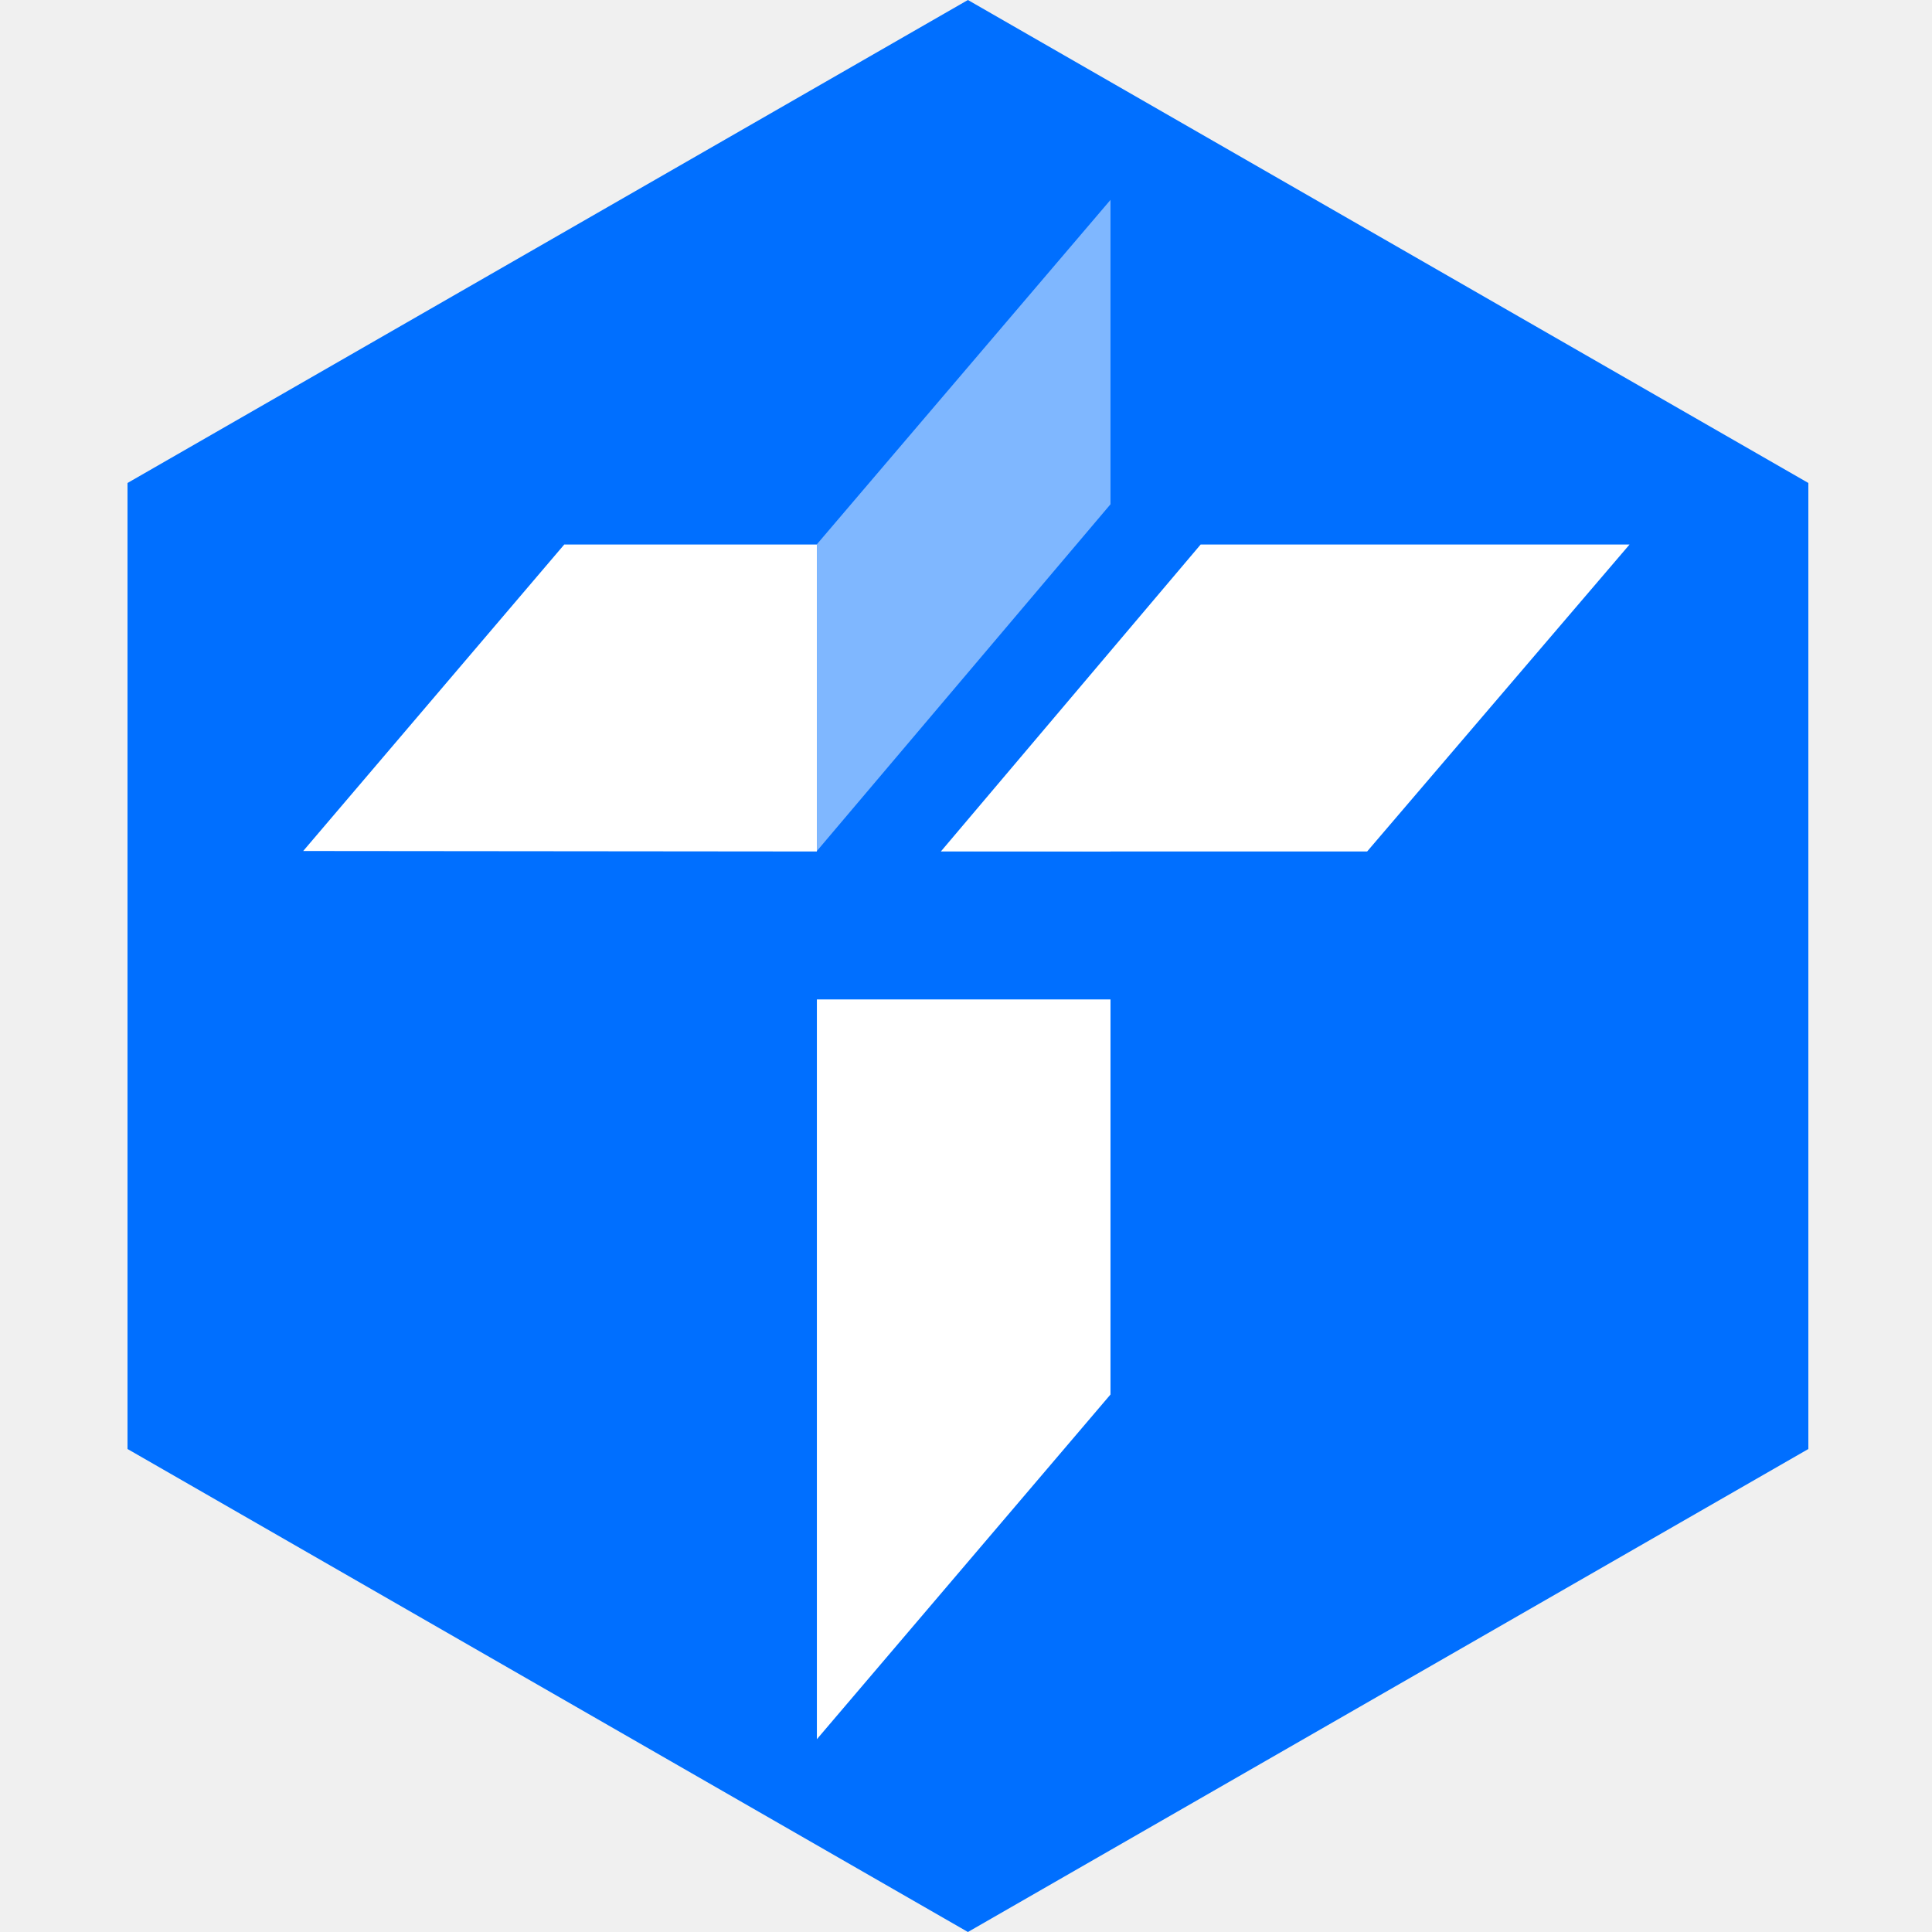
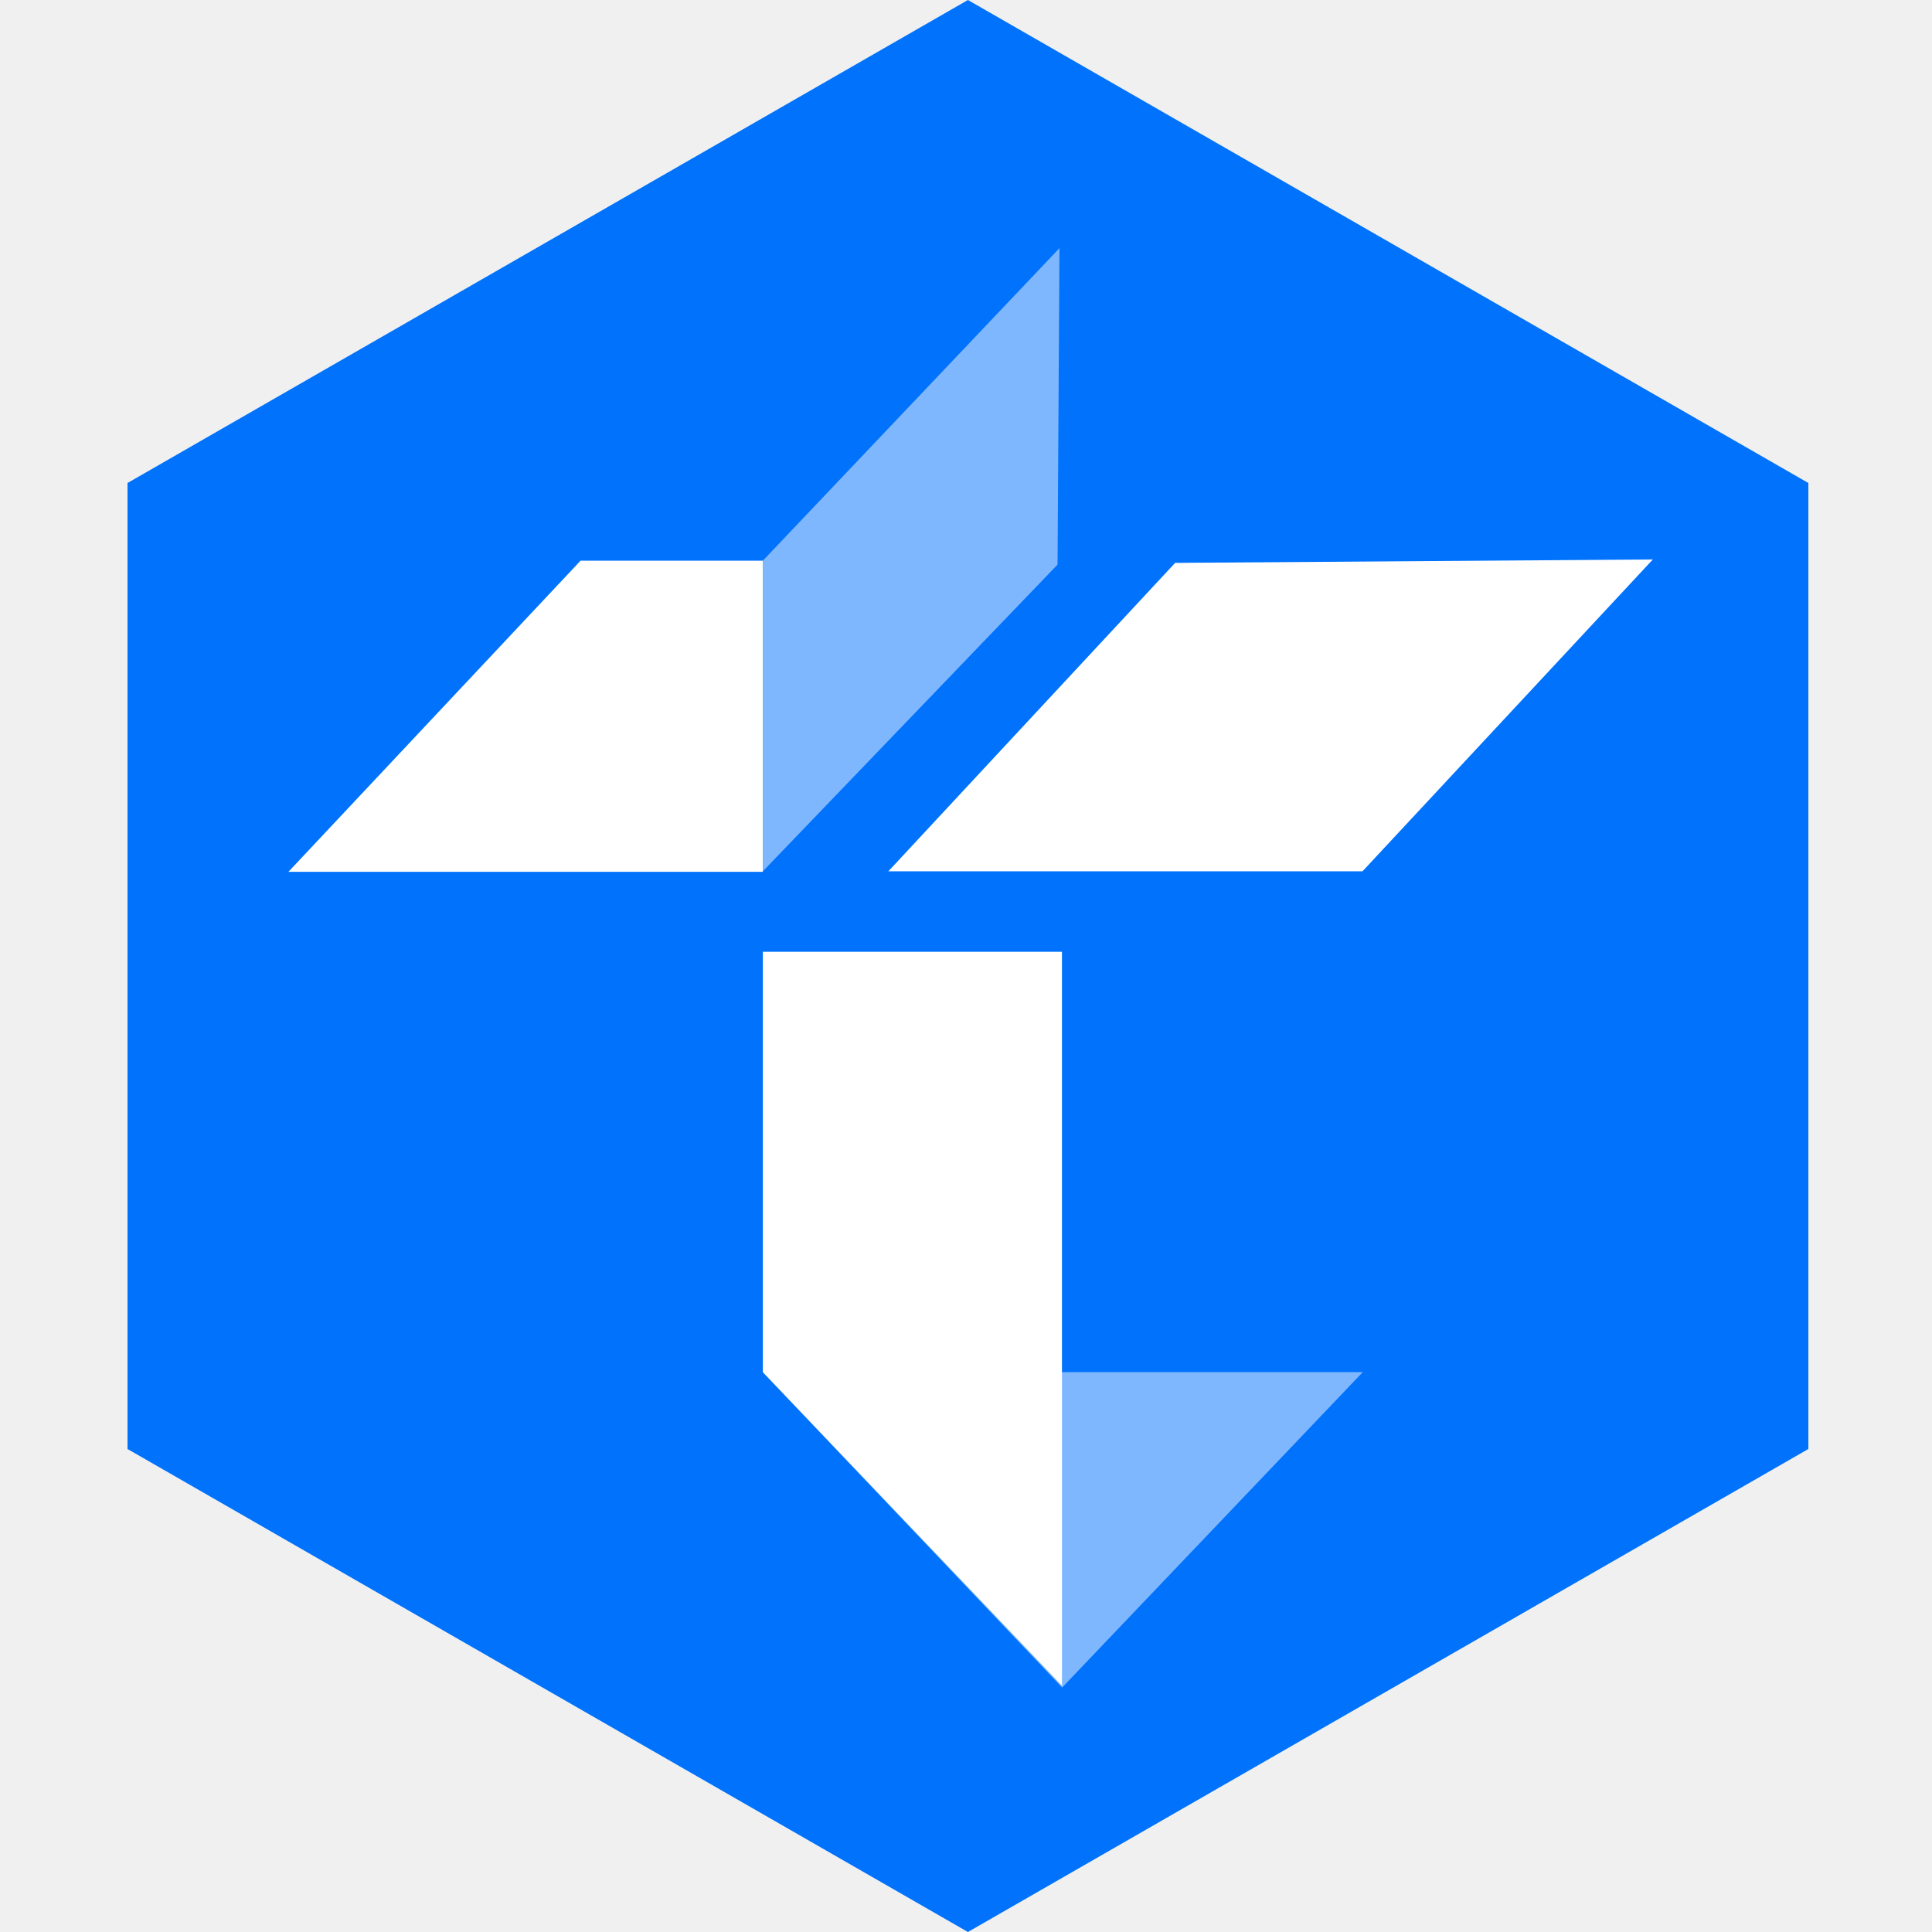
<svg xmlns="http://www.w3.org/2000/svg" width="500px" height="500px" viewBox="0 0 500 500" version="1.1">
  <g id="白色底500*500" stroke="none" stroke-width="1" fill="none" fill-rule="evenodd">
-     <g id="编组-13" transform="translate(33, 0)">
-       <polygon id="Fill-1" fill="#006FFF" points="0 124.995 0 375 217.495 500 435 375 435 124.995 217.495 0" />
-       <g id="编组-12" transform="translate(45.46731, 51.72495)">
-         <polygon id="Fill-20" fill="#FFFFFF" points="67.558 89.2 0 168.514 132.939 168.639 132.939 89.2" />
-         <path d="M208.931,206.927 L208.927,309.173 L132.942,398.379 L132.942,206.927 L208.931,206.927 Z M208.932,168.514 L208.932,168.638 L165.372,168.638 L208.932,168.514 Z" id="形状结合" fill="#FFFFFF" />
-         <polygon id="Fill-22" fill="#FFFFFF" points="232.255 89.2 165.022 168.639 275.344 168.639 343.255 89.2" />
-         <polygon id="Fill-23" fill="#7FB7FF" points="132.94 89.137 132.94 168.516 208.931 78.776 208.931 0" />
+     <g id="编组备份-4" transform="translate(33, 0)">
+       <polygon id="Fill-1" fill="#0072FB" points="435 374.999 435 125.001 217.5 0 0 125.001 0 374.999 217.5 500" />
+       <g id="编组-2" transform="translate(41.64894, 64.22018)">
+         <polygon id="Fill-2" fill="#FFFFFF" points="122.775 161.4 0 161.4 75.601 80.881 122.775 80.881" />
+         <polygon id="Fill-3" fill="#FFFFFF" points="277.964 161.27 155.254 161.27 229.474 81.453 353.107 80.567" />
+         <polygon id="Fill-4" fill="#7FB7FF" points="122.775 80.881 122.775 161.271 199.048 81.896 199.542 0" />
+         <polygon id="Fill-5" fill="#7FB7FF" points="278.035 290.891 122.775 290.891 200.23 372.515" />
+         <polygon id="Fill-6" fill="#FFFFFF" points="122.775 290.891 122.775 182.096 200.188 182.096 200.188 372.038" />
      </g>
    </g>
  </g>
</svg>
